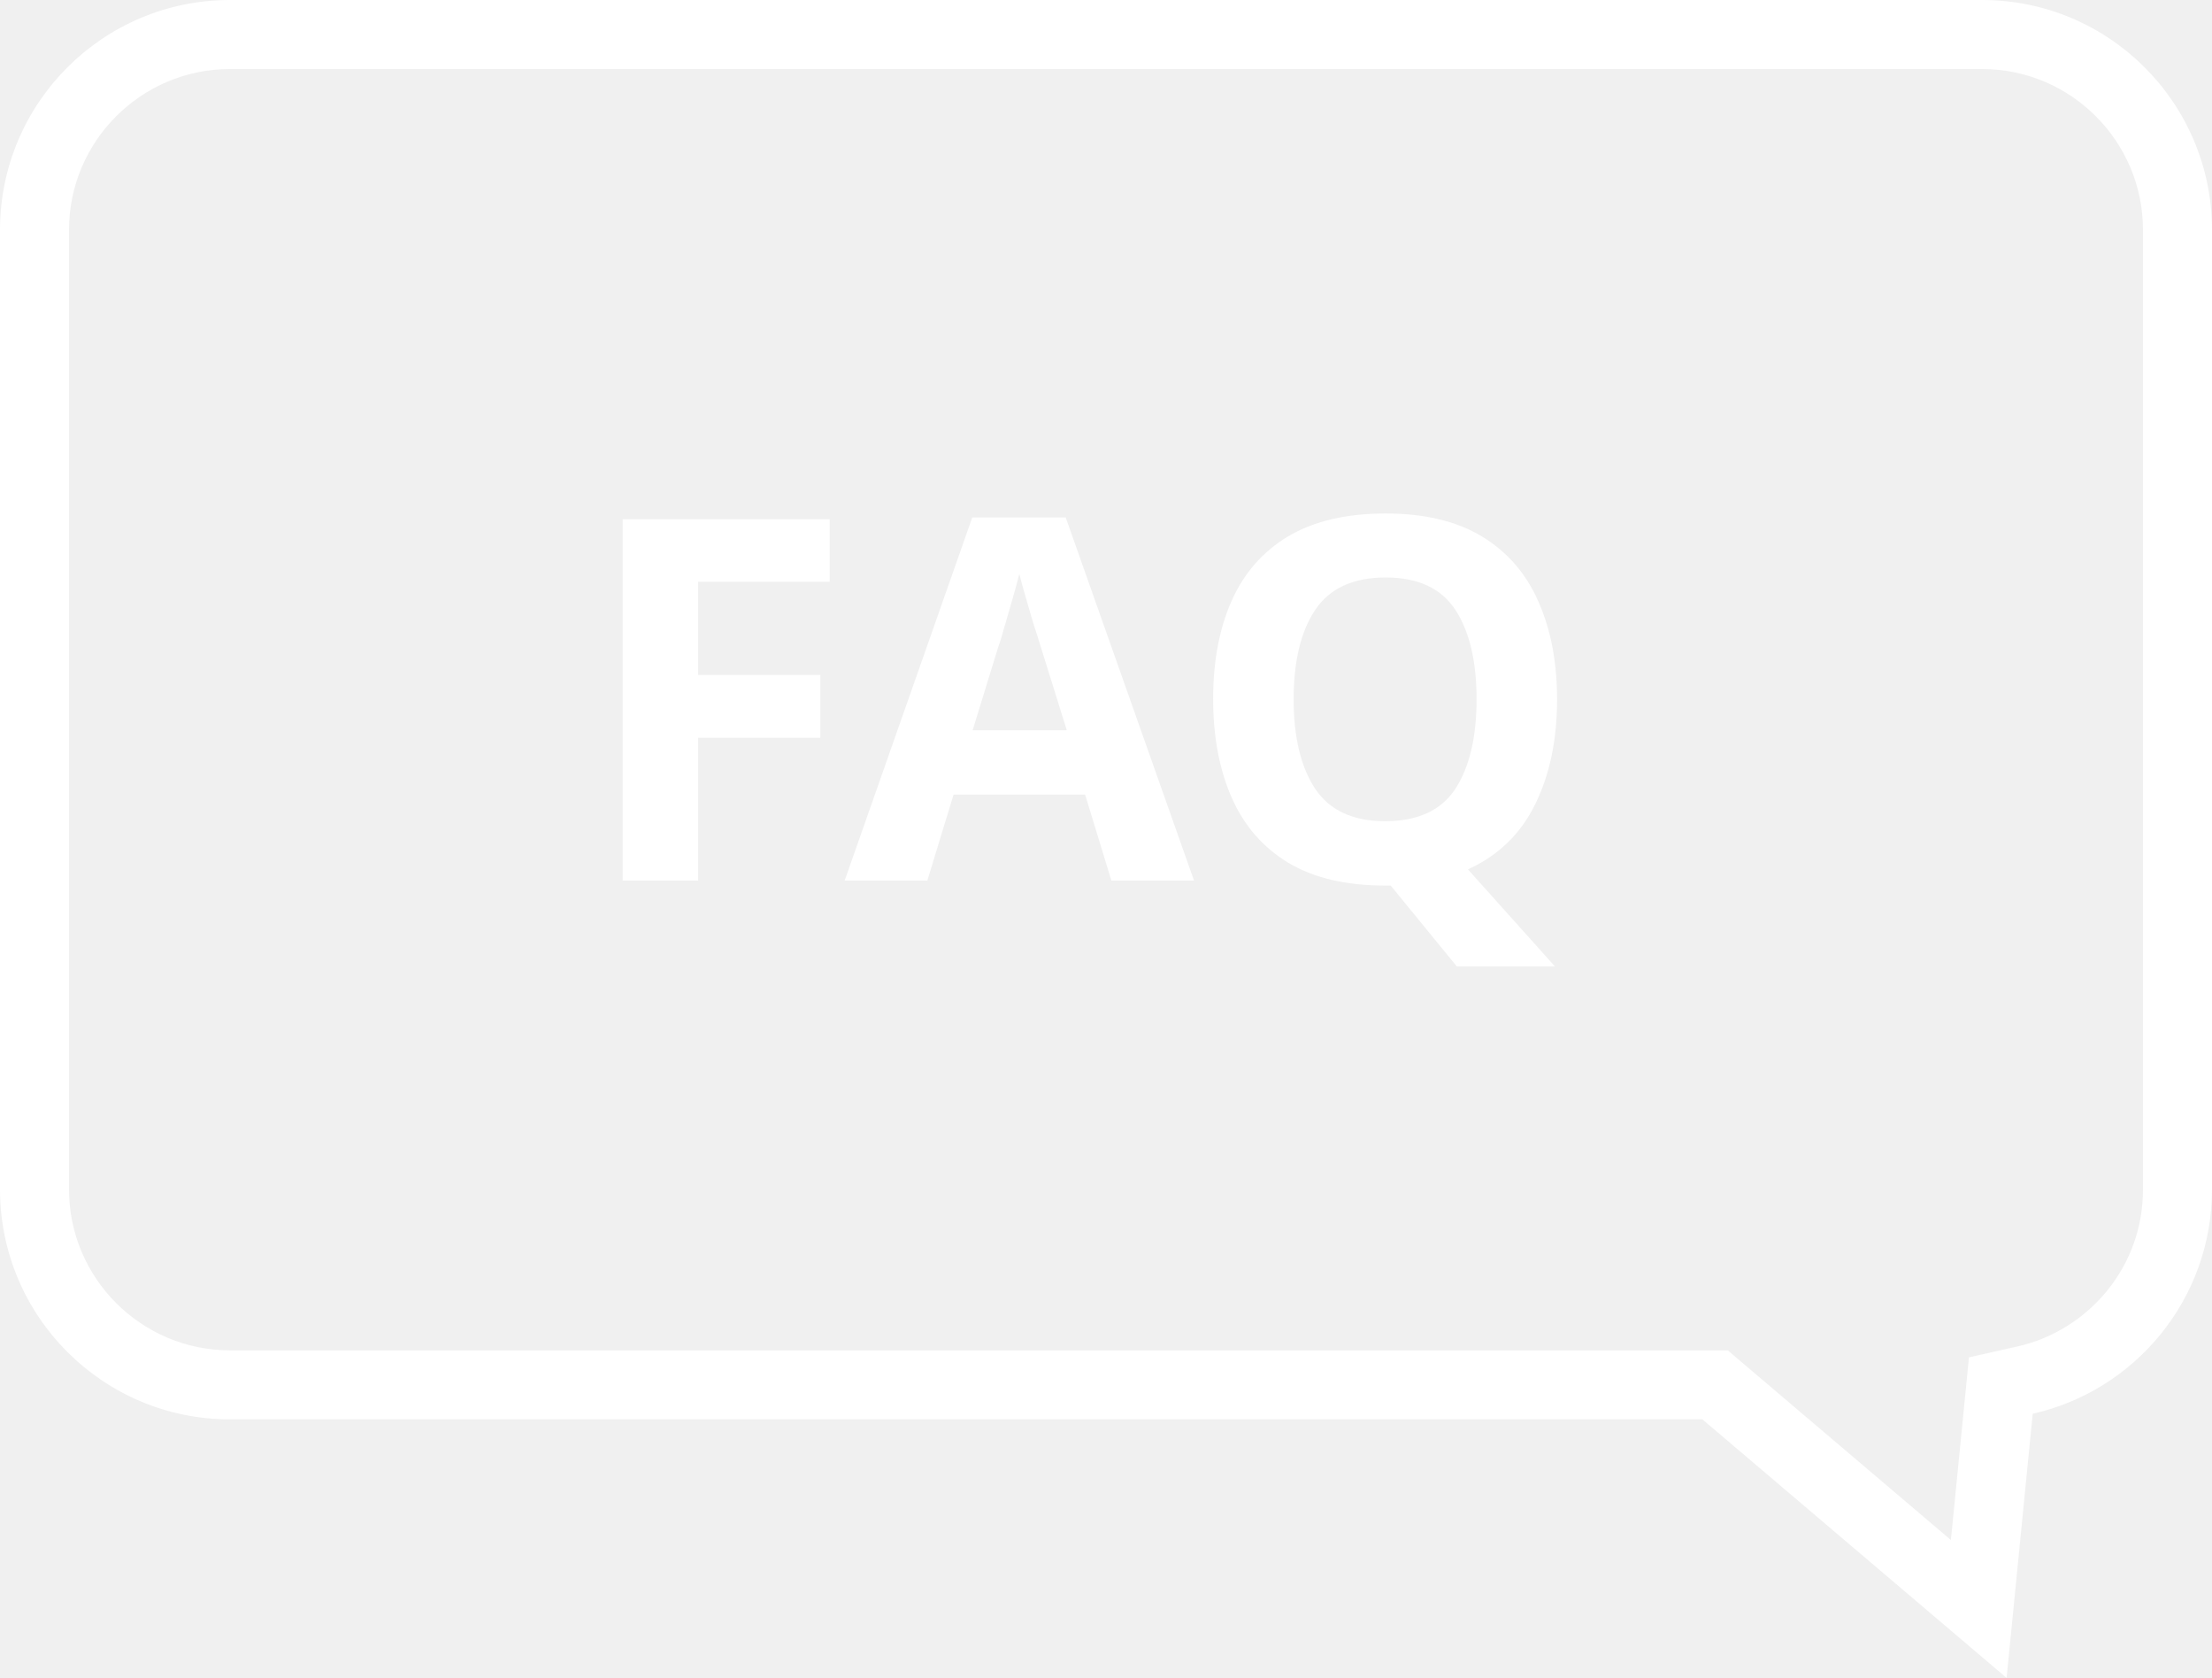
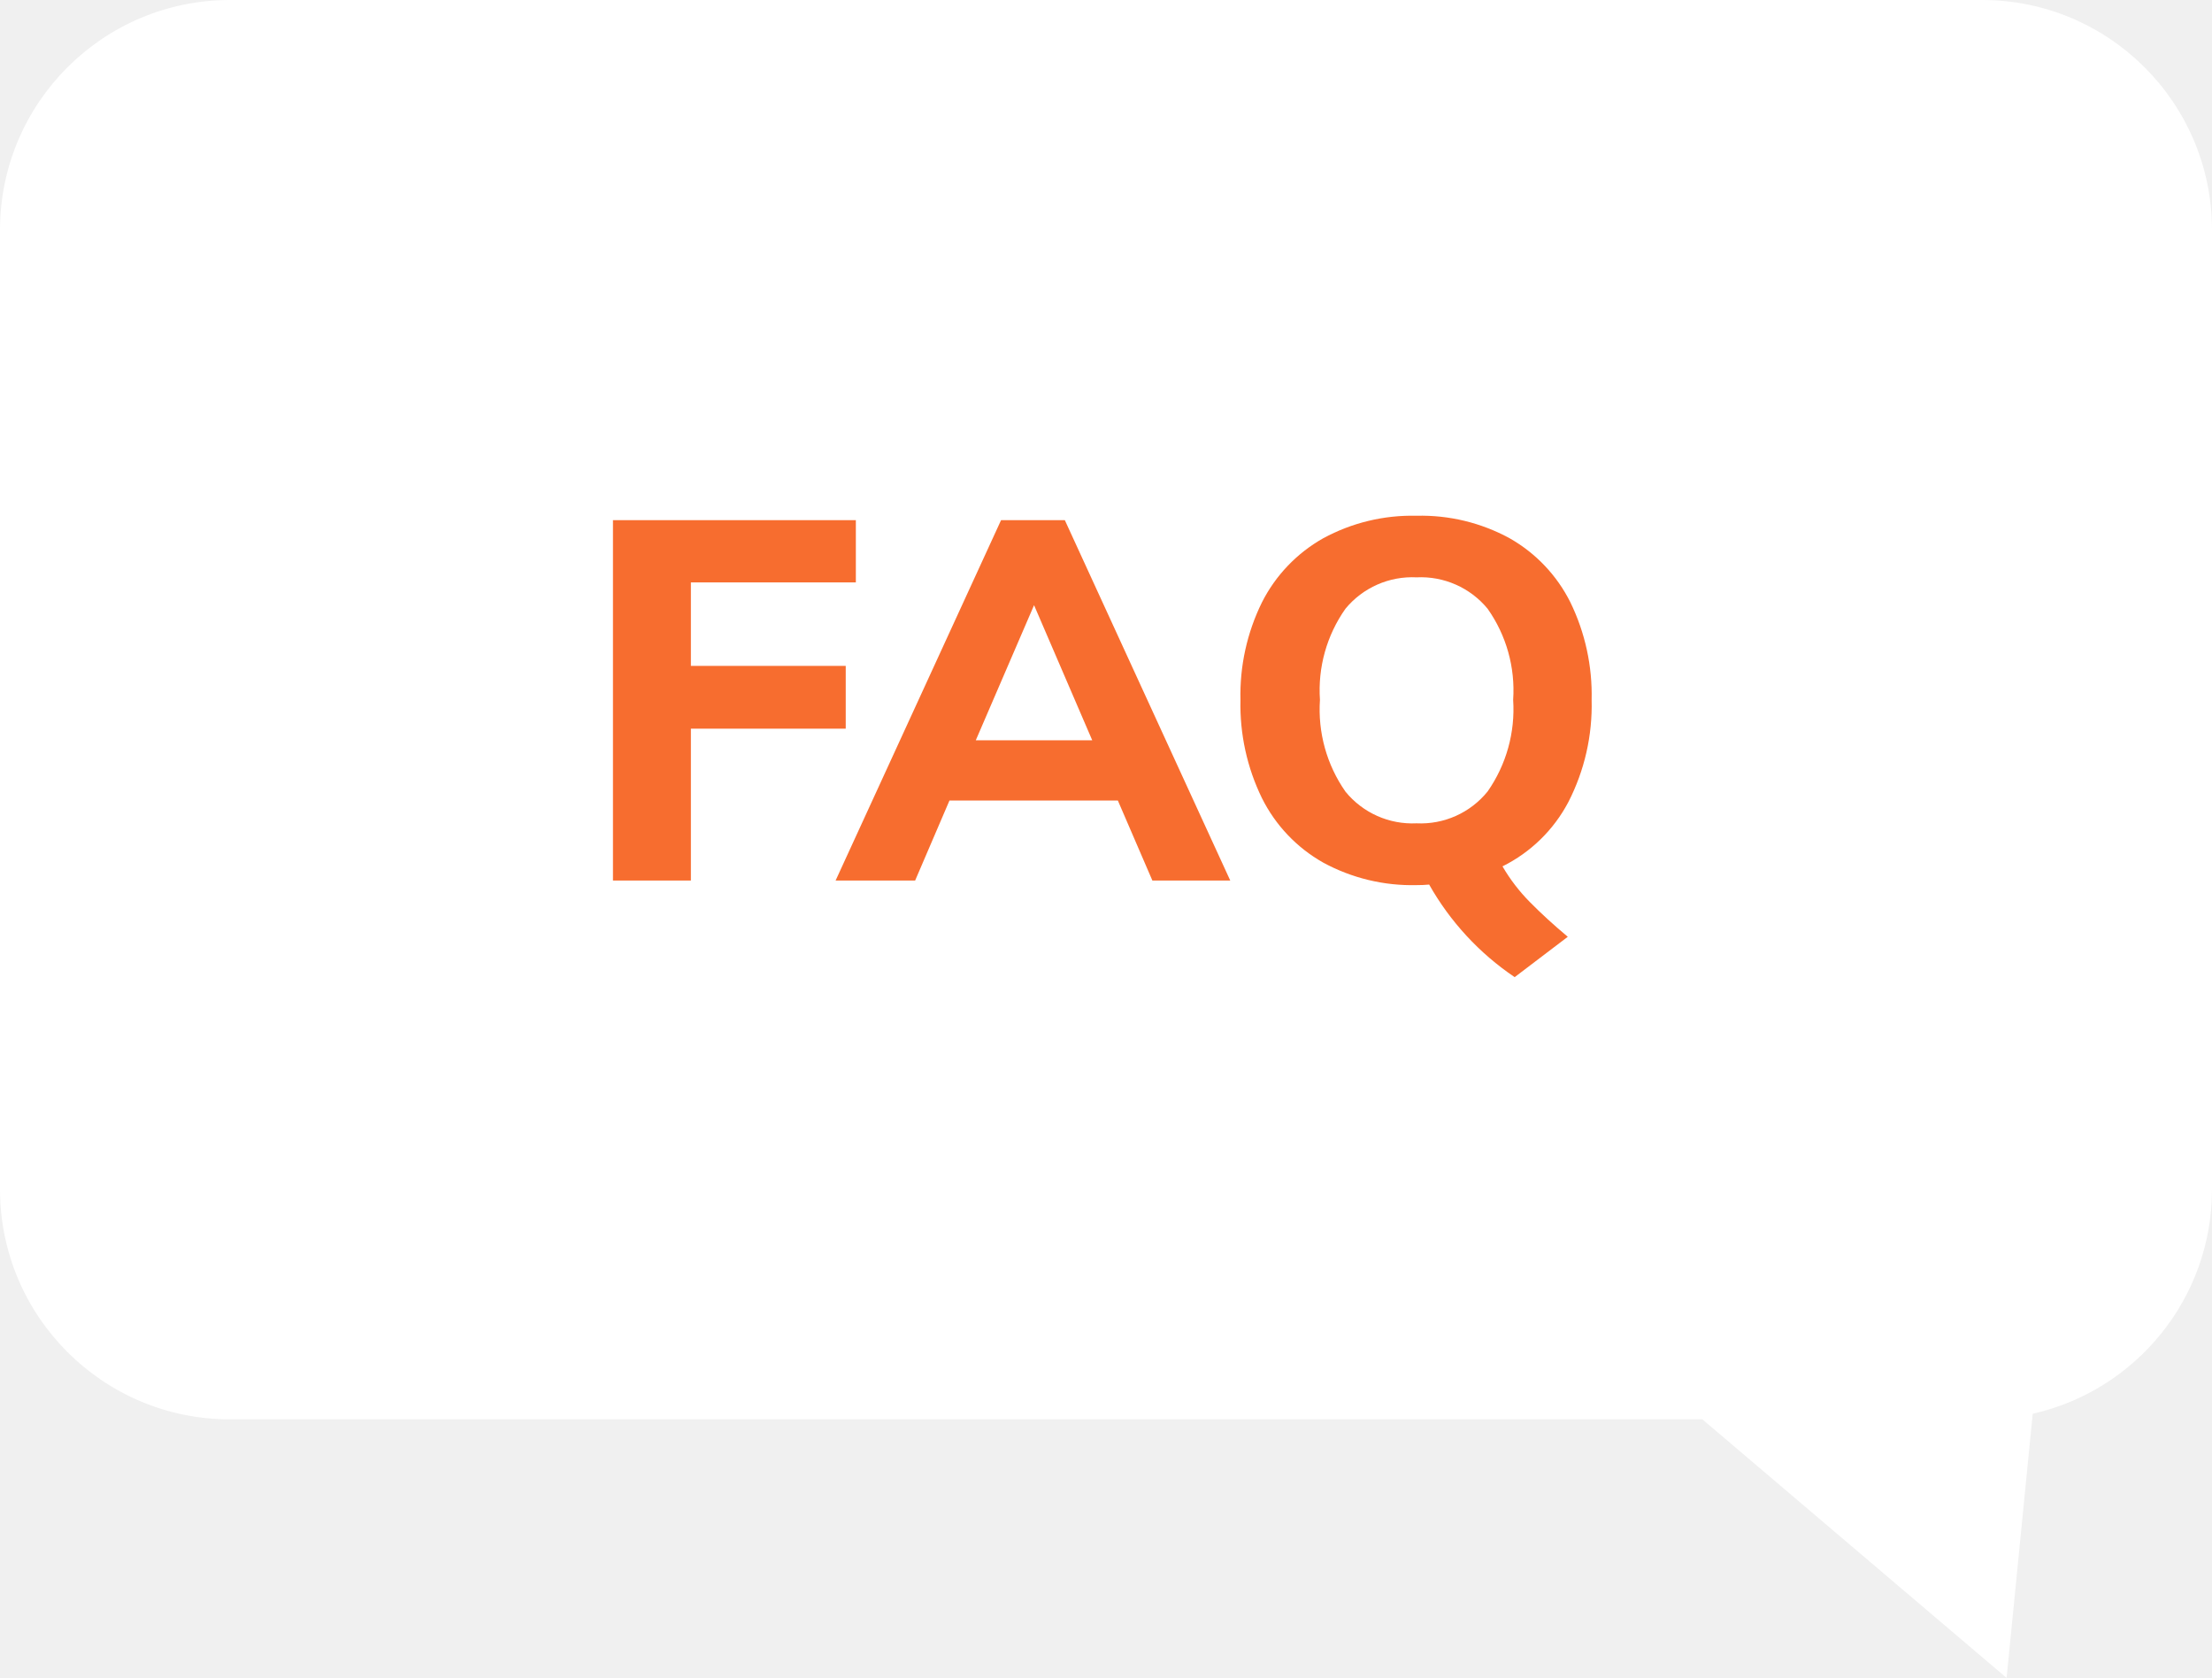
<svg xmlns="http://www.w3.org/2000/svg" width="96.172" height="72.934" viewBox="0 0 96.172 72.934">
-   <g id="Group_187" data-name="Group 187" transform="translate(-744.912 -1185.727)">
-     <g id="Union_2" data-name="Union 2" transform="translate(744.914 1185.727)" fill="none">
-       <path d="M74.014,61.695H10a10,10,0,0,1-10-10V10A10,10,0,0,1,10,0H86.171a10,10,0,0,1,10,10V51.7a10,10,0,0,1-7.8,9.756L87.24,72.933Z" stroke="none" />
+   <g id="Group_194" data-name="Group 194" transform="translate(-744.912 -1185.727)">
+     <g id="Union_2" data-name="Union 2" transform="translate(744.914 1185.727)" fill="#fff">
+       <path d="M 86.029 69.936 L 74.985 60.552 L 74.565 60.195 L 74.014 60.195 L 9.998 60.195 C 5.311 60.195 1.498 56.382 1.498 51.695 L 1.498 10 C 1.498 5.313 5.311 1.5 9.998 1.5 L 86.171 1.5 C 90.857 1.5 94.67 5.313 94.67 10 L 94.67 51.695 C 94.67 53.665 94.017 55.513 92.78 57.04 C 91.578 58.524 89.897 59.571 88.046 59.988 L 86.989 60.225 L 86.882 61.304 L 86.029 69.936 Z" stroke="none" />
      <path d="M 84.818 66.939 L 85.39 61.156 L 85.603 59 L 87.717 58.524 C 89.24 58.182 90.624 57.319 91.615 56.096 C 92.632 54.839 93.17 53.317 93.17 51.695 L 93.17 10 C 93.17 6.14 90.03 3 86.171 3 L 9.998 3 C 6.138 3 2.998 6.14 2.998 10 L 2.998 51.695 C 2.998 55.555 6.138 58.695 9.998 58.695 L 74.014 58.695 L 75.116 58.695 L 75.956 59.409 L 84.818 66.939 M 87.24 72.933 L 74.014 61.695 L 9.998 61.695 C 4.476 61.695 -0.002 57.218 -0.002 51.695 L -0.002 10 C -0.002 4.477 4.476 5.762657565355767e-06 9.998 5.762657565355767e-06 L 86.171 5.762657565355767e-06 C 91.693 5.762657565355767e-06 96.17 4.477 96.17 10 L 96.17 51.695 C 96.17 56.461 92.837 60.447 88.375 61.451 L 87.24 72.933 Z" stroke="none" fill="#fff" />
    </g>
-     <text id="FAQ" transform="translate(770 1224)" fill="#fff" font-size="22" font-family="Muli-ExtraBold, Muli" font-weight="800">
-       <tspan x="0" y="0">FAQ</tspan>
-     </text>
+     <path id="Path_195" data-name="Path 195" d="M1.562,0V-15.664h10.56v2.706H4.95v3.63h6.732V-6.6H4.95V0ZM25.014,0l-1.5-3.476H16.192L14.7,0H11.242l7.194-15.664h2.772L28.4,0ZM17.336-6.094H22.4l-2.53-5.874Zm22.9,5.478a7.778,7.778,0,0,0,1.2,1.562q.715.726,1.639,1.5L40.766,4.2A11.94,11.94,0,0,1,37.048.176,5.284,5.284,0,0,1,36.5.2a8.094,8.094,0,0,1-4.059-.979,6.6,6.6,0,0,1-2.662-2.8,9.244,9.244,0,0,1-.935-4.268,9.109,9.109,0,0,1,.935-4.246,6.633,6.633,0,0,1,2.662-2.783,8.094,8.094,0,0,1,4.059-.979,8.032,8.032,0,0,1,4.048.979,6.583,6.583,0,0,1,2.64,2.783,9.2,9.2,0,0,1,.924,4.246A9.207,9.207,0,0,1,43.1-3.41,6.5,6.5,0,0,1,40.238-.616ZM32.3-7.854a6.227,6.227,0,0,0,1.111,3.993A3.753,3.753,0,0,0,36.5-2.486a3.74,3.74,0,0,0,3.091-1.386A6.235,6.235,0,0,0,40.7-7.854a6.14,6.14,0,0,0-1.111-3.96A3.766,3.766,0,0,0,36.5-13.178a3.766,3.766,0,0,0-3.091,1.364A6.14,6.14,0,0,0,32.3-7.854Z" transform="translate(770 1224)" fill="#f76d2f" />
  </g>
</svg>
